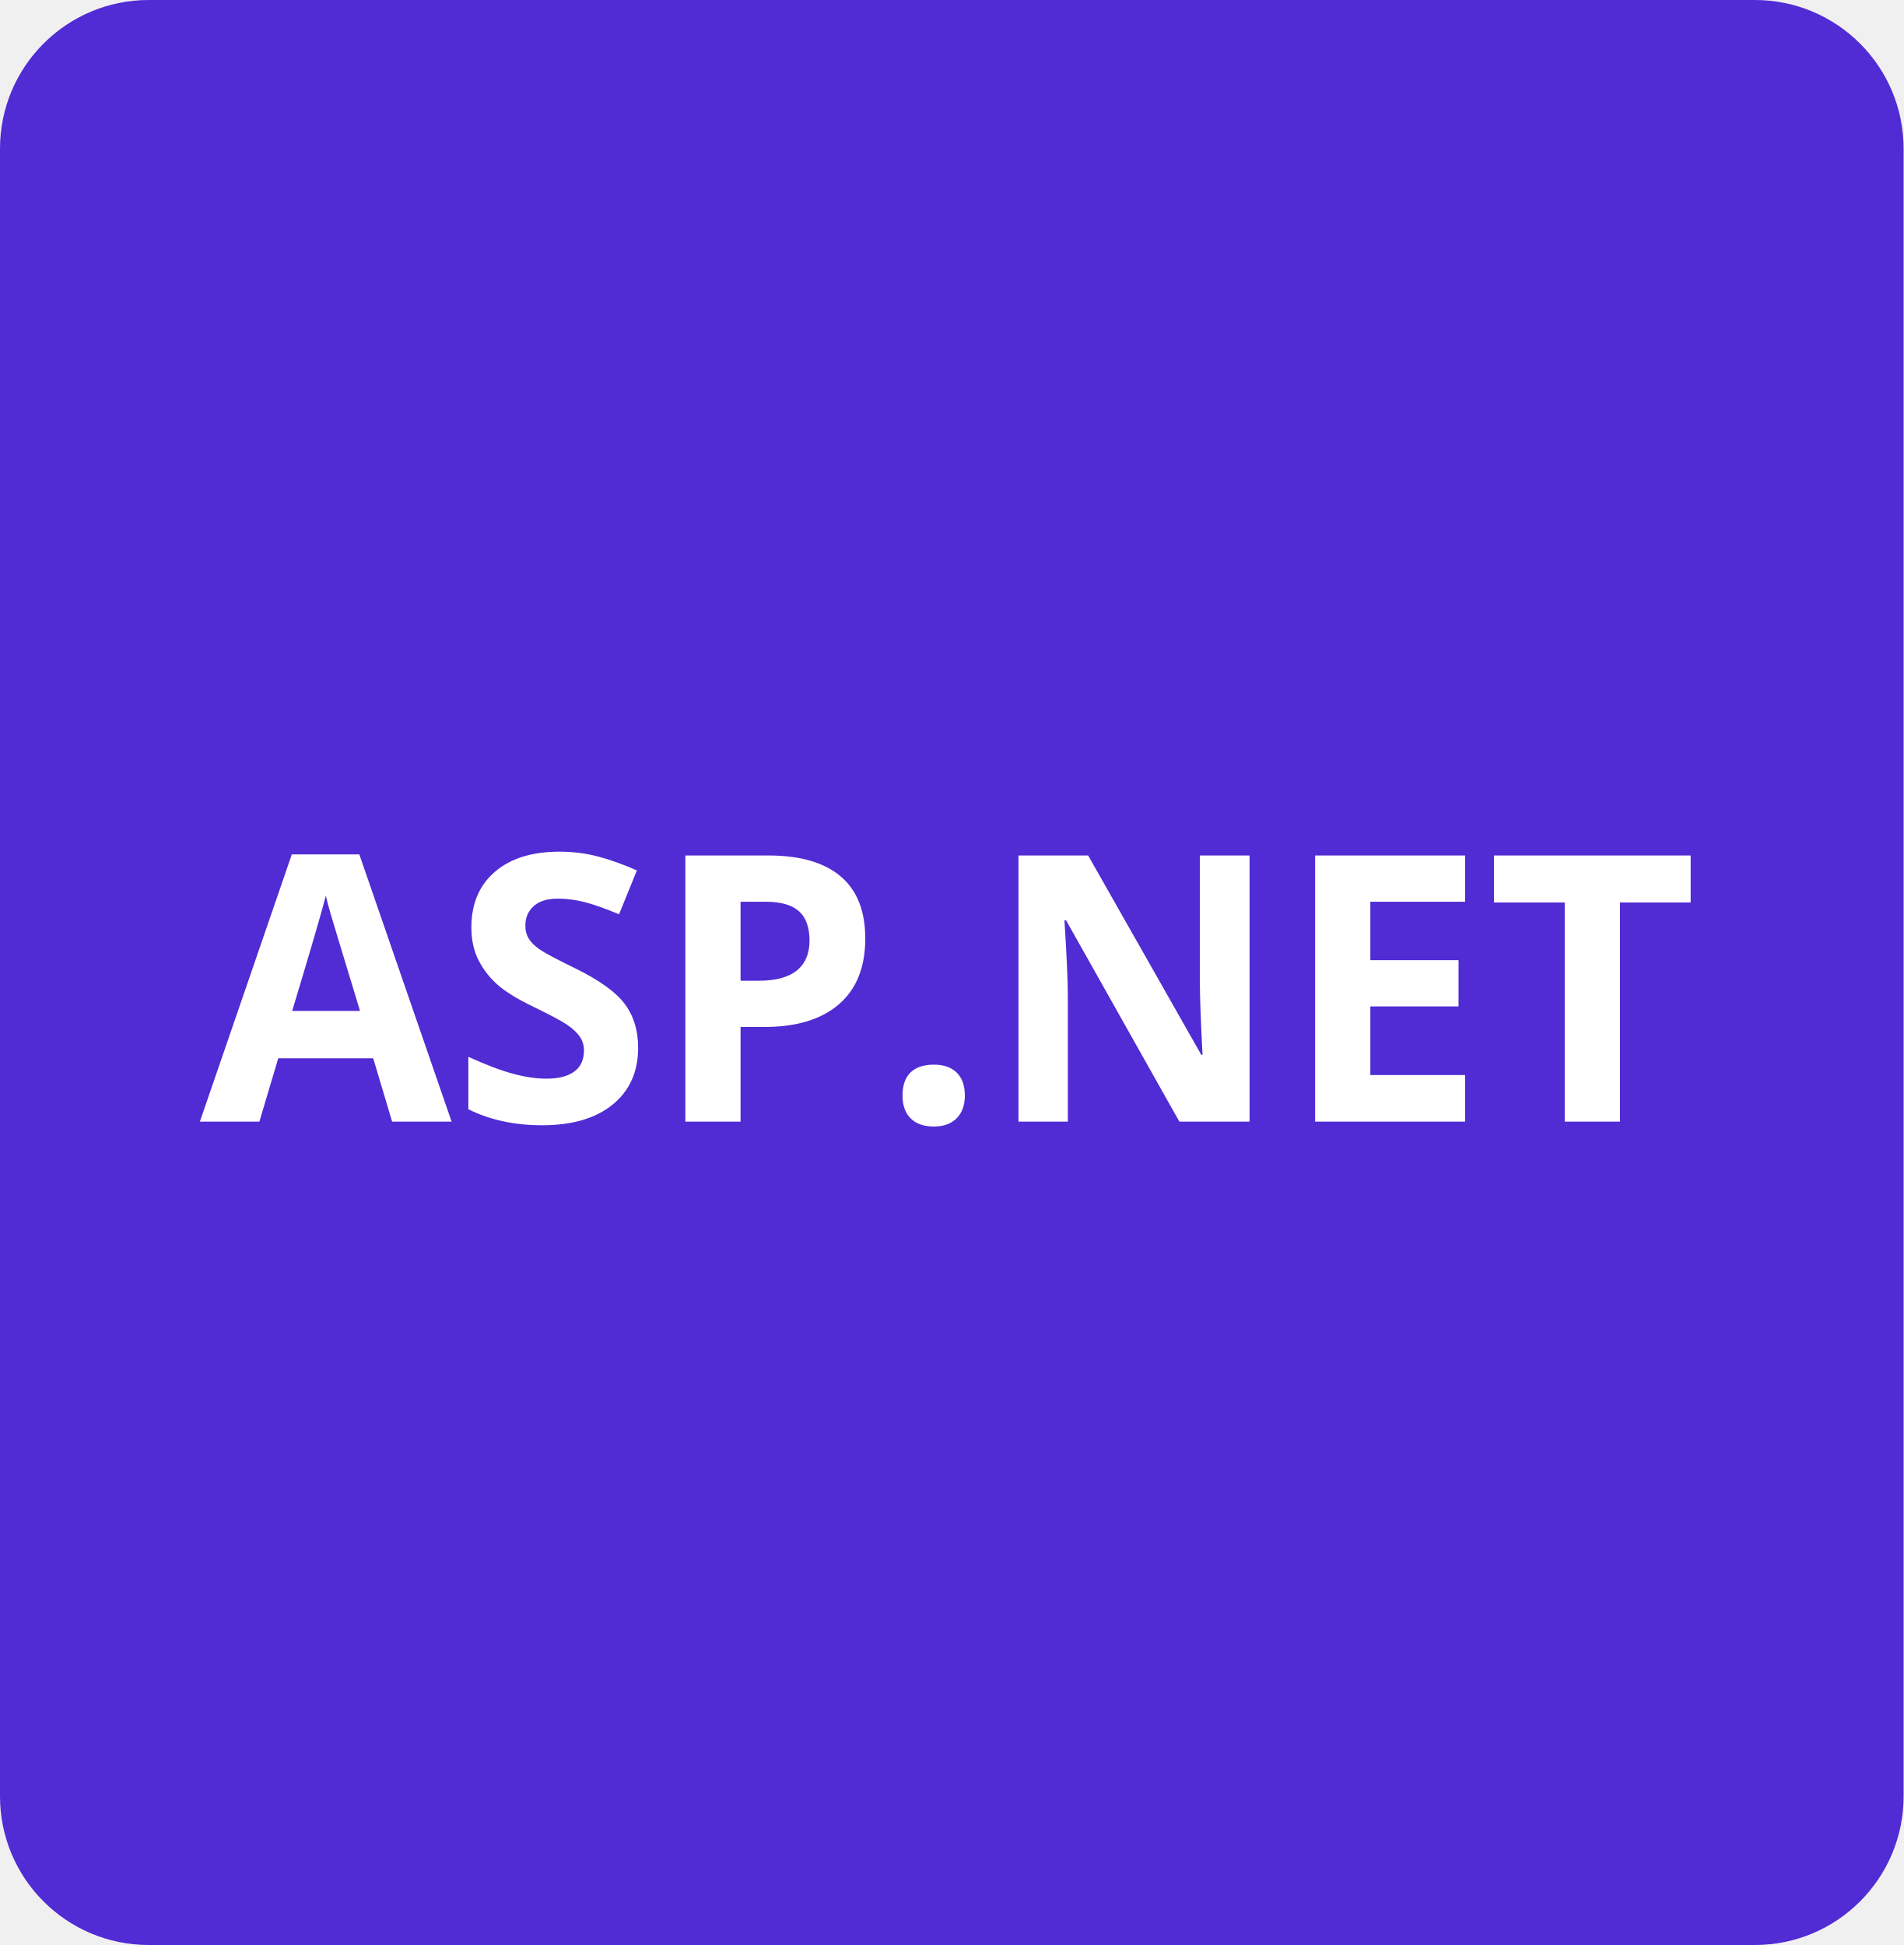
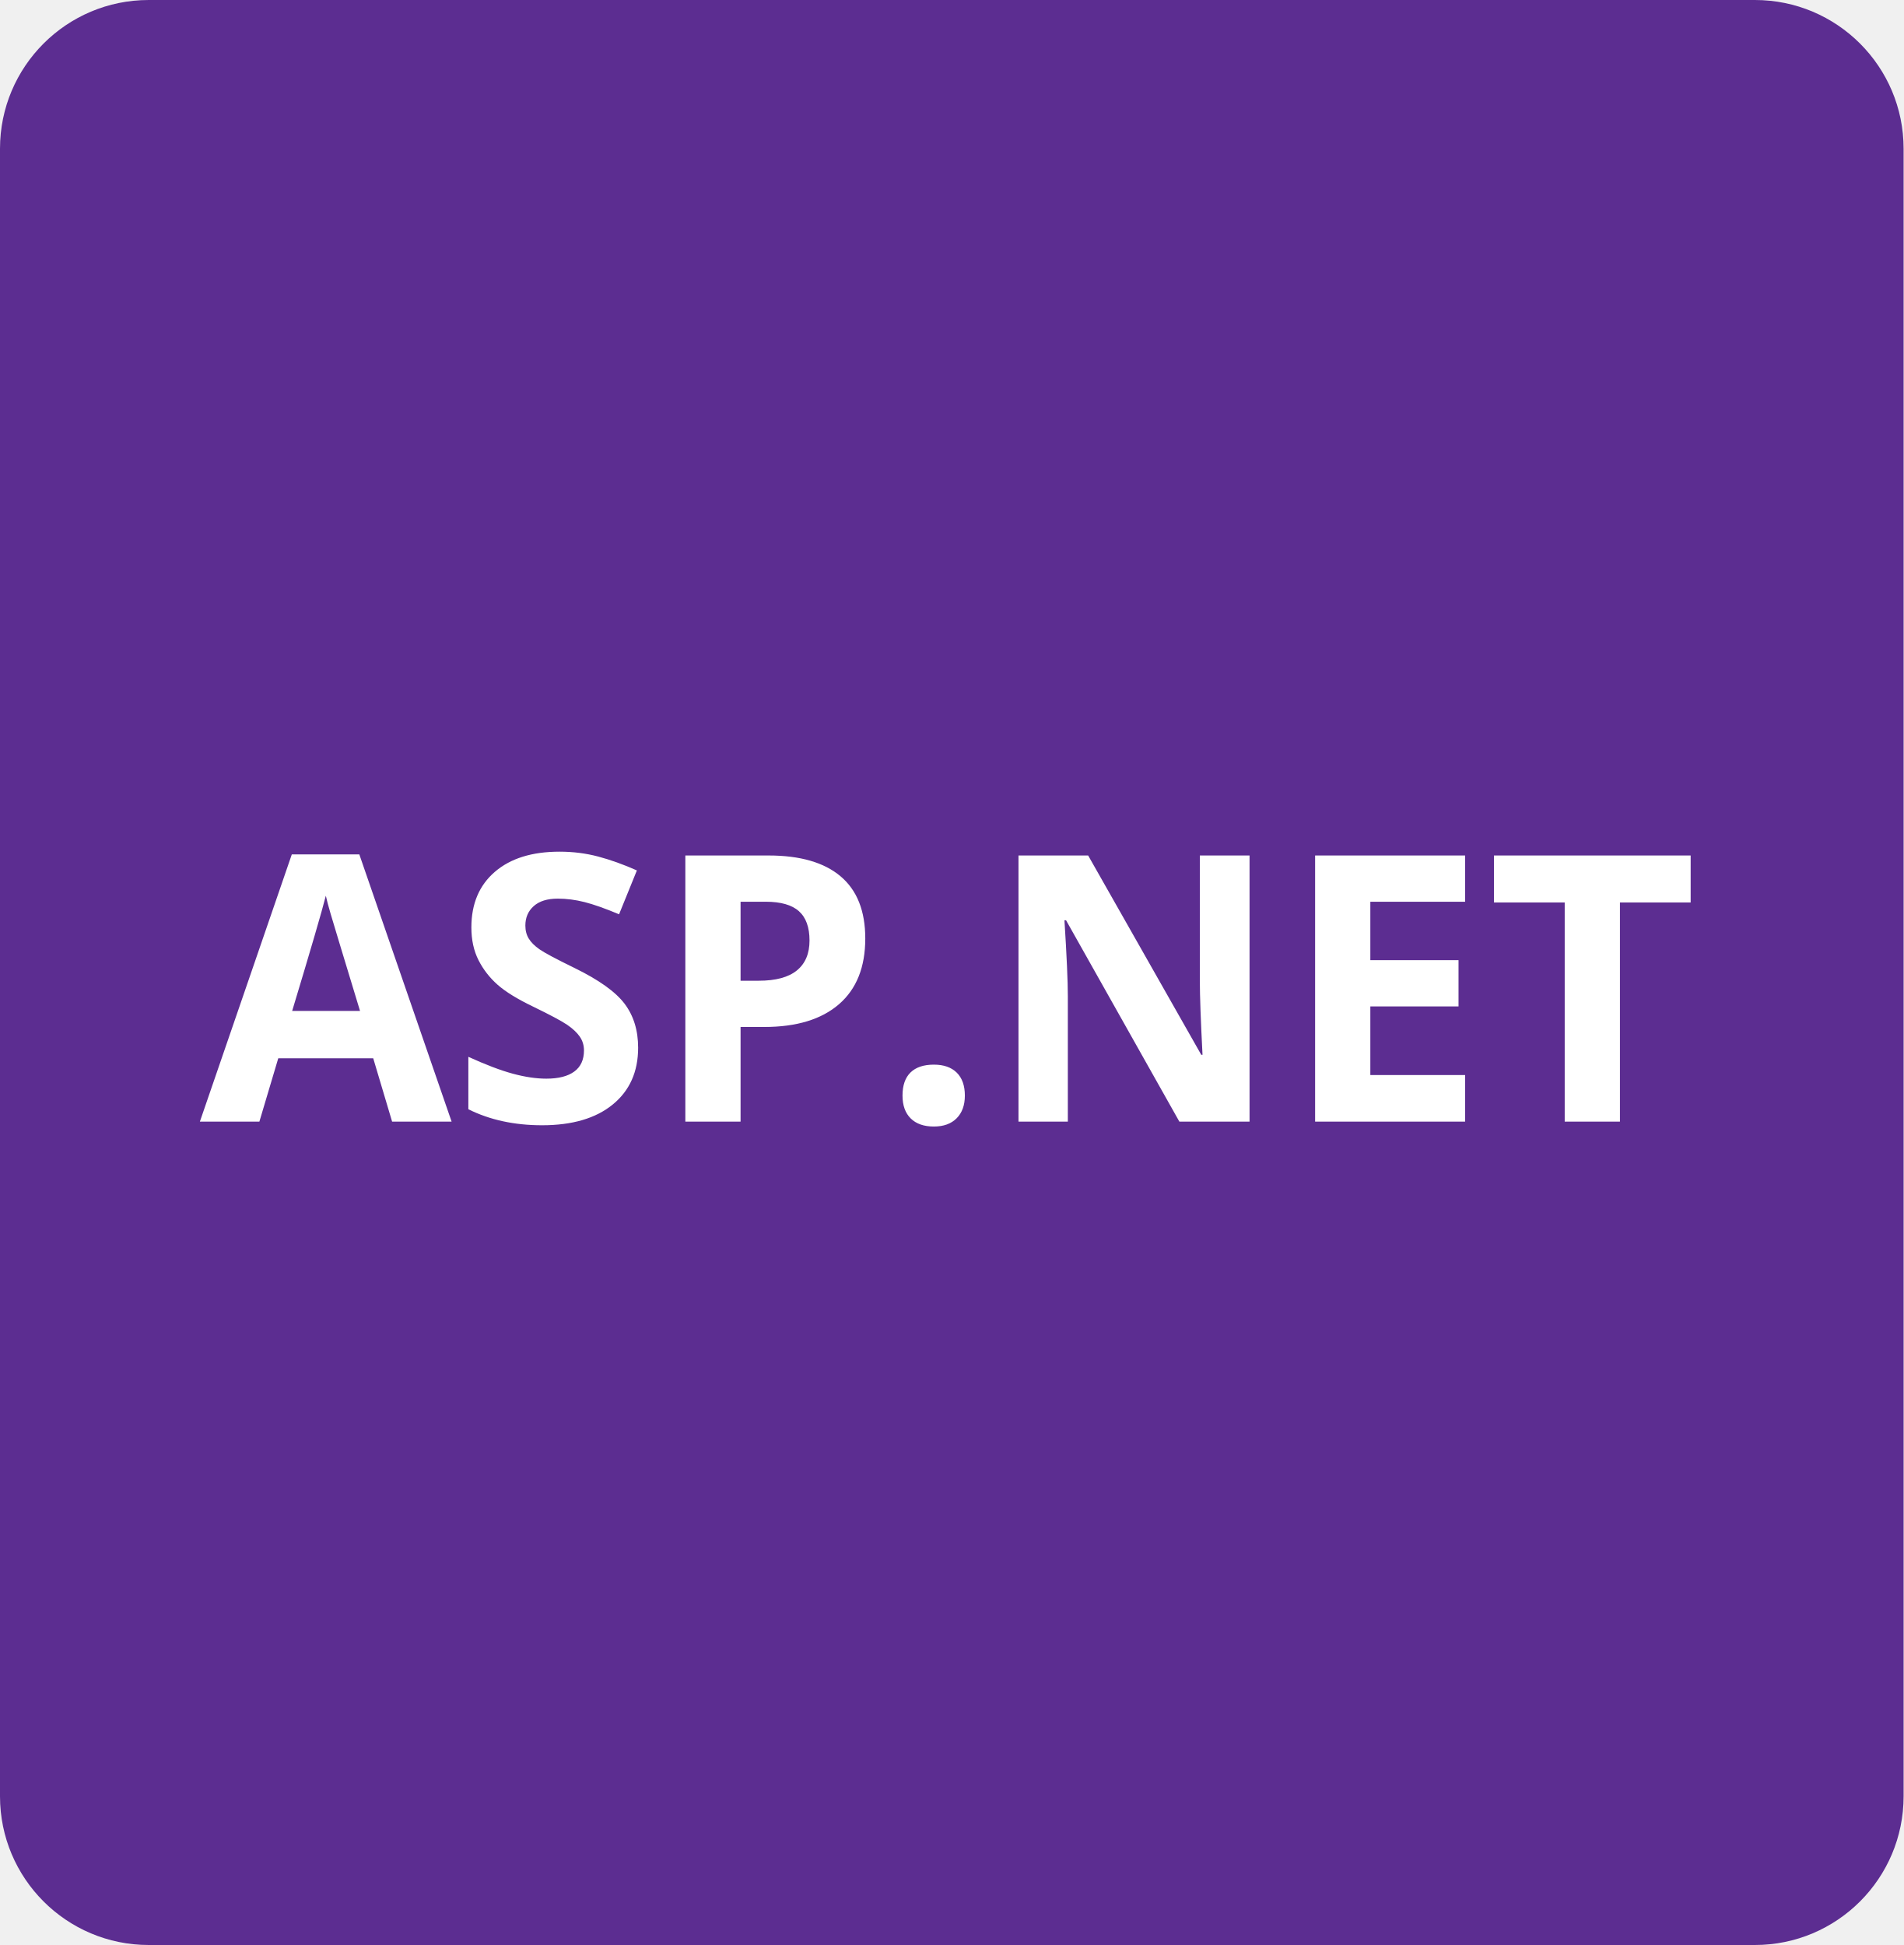
<svg xmlns="http://www.w3.org/2000/svg" width="320" height="327" viewBox="0 0 320 327" fill="none">
-   <path fill-rule="evenodd" clip-rule="evenodd" d="M0 302C0 315.807 11.193 327 25 327H295C308.807 327 320 315.807 320 302V25C320 11.193 308.807 0 295 0H25C11.193 0 0 11.193 0 25V302Z" fill="#512BD4" />
+   <path fill-rule="evenodd" clip-rule="evenodd" d="M0 302C0 315.807 11.193 327 25 327H295C308.807 327 320 315.807 320 302V25C320 11.193 308.807 0 295 0H25C11.193 0 0 11.193 0 25V302Z" fill="#5C2D91" />
  <path fill-rule="evenodd" clip-rule="evenodd" d="M272.315 188.57H263.031V151.724H251.142V143.828H284.204V151.724H272.315V188.57ZM246.29 188.57H221.074V143.828H246.29V151.602H230.357V161.425H245.181V169.199H230.357V180.736H246.29L246.29 188.57ZM210.053 188.57H198.254L179.207 154.723H178.937C179.317 160.701 179.506 164.965 179.506 167.515V188.57H171.211V143.828H182.921L201.937 177.339H202.147C201.847 171.524 201.698 167.413 201.698 165.005V143.828H210.053V188.57ZM151.715 184.194C151.715 182.48 152.164 181.185 153.062 180.307C153.961 179.43 155.268 178.991 156.986 178.991C158.642 178.991 159.925 179.44 160.834 180.338C161.742 181.236 162.196 182.521 162.196 184.194C162.196 185.806 161.737 187.076 160.819 188.004C159.9 188.932 158.623 189.396 156.986 189.396C155.308 189.396 154.011 188.942 153.092 188.034C152.174 187.126 151.715 185.846 151.715 184.194ZM124.492 164.883H127.547C130.402 164.883 132.538 164.307 133.956 163.154C135.373 162.001 136.082 160.323 136.082 158.12C136.082 155.896 135.488 154.254 134.3 153.193C133.112 152.132 131.25 151.602 128.715 151.602H124.492V164.883ZM145.455 157.783C145.455 162.598 143.983 166.28 141.038 168.831C138.094 171.381 133.906 172.656 128.475 172.657H124.492V188.57H115.208V143.828H129.194C134.505 143.828 138.543 144.996 141.308 147.333C144.073 149.668 145.455 153.152 145.455 157.783ZM107.272 176.145C107.272 180.185 105.849 183.367 103.004 185.693C100.159 188.019 96.201 189.182 91.13 189.182C86.458 189.182 82.325 188.284 78.732 186.489V177.675C81.686 179.022 84.187 179.97 86.234 180.521C88.28 181.072 90.151 181.348 91.849 181.348C93.885 181.348 95.447 180.95 96.535 180.154C97.623 179.358 98.167 178.175 98.167 176.604C98.167 175.727 97.928 174.947 97.449 174.263C96.97 173.58 96.266 172.922 95.338 172.289C94.409 171.657 92.518 170.647 89.663 169.259C86.987 167.974 84.98 166.74 83.643 165.556C82.305 164.373 81.237 162.996 80.438 161.425C79.64 159.854 79.24 158.018 79.24 155.916C79.24 151.959 80.553 148.848 83.179 146.583C85.804 144.318 89.433 143.186 94.065 143.186C96.341 143.186 98.512 143.461 100.579 144.012C102.645 144.562 104.806 145.338 107.062 146.338L104.067 153.713C101.731 152.734 99.8 152.051 98.272 151.663C96.745 151.275 95.243 151.081 93.766 151.081C92.009 151.081 90.661 151.499 89.722 152.336C88.784 153.172 88.315 154.264 88.315 155.611C88.315 156.447 88.504 157.176 88.884 157.799C89.263 158.421 89.867 159.023 90.695 159.604C91.524 160.186 93.486 161.231 96.58 162.741C100.673 164.741 103.479 166.745 104.996 168.754C106.513 170.764 107.272 173.228 107.272 176.145ZM65.914 188.57L62.739 177.92H46.777L43.603 188.57H33.6L49.053 143.645H60.403L75.916 188.57H65.914ZM60.523 169.964C57.588 160.314 55.936 154.856 55.567 153.591C55.197 152.326 54.933 151.326 54.773 150.592C54.114 153.203 52.228 159.66 49.113 169.963L60.523 169.964Z" fill="white" />
</svg>
